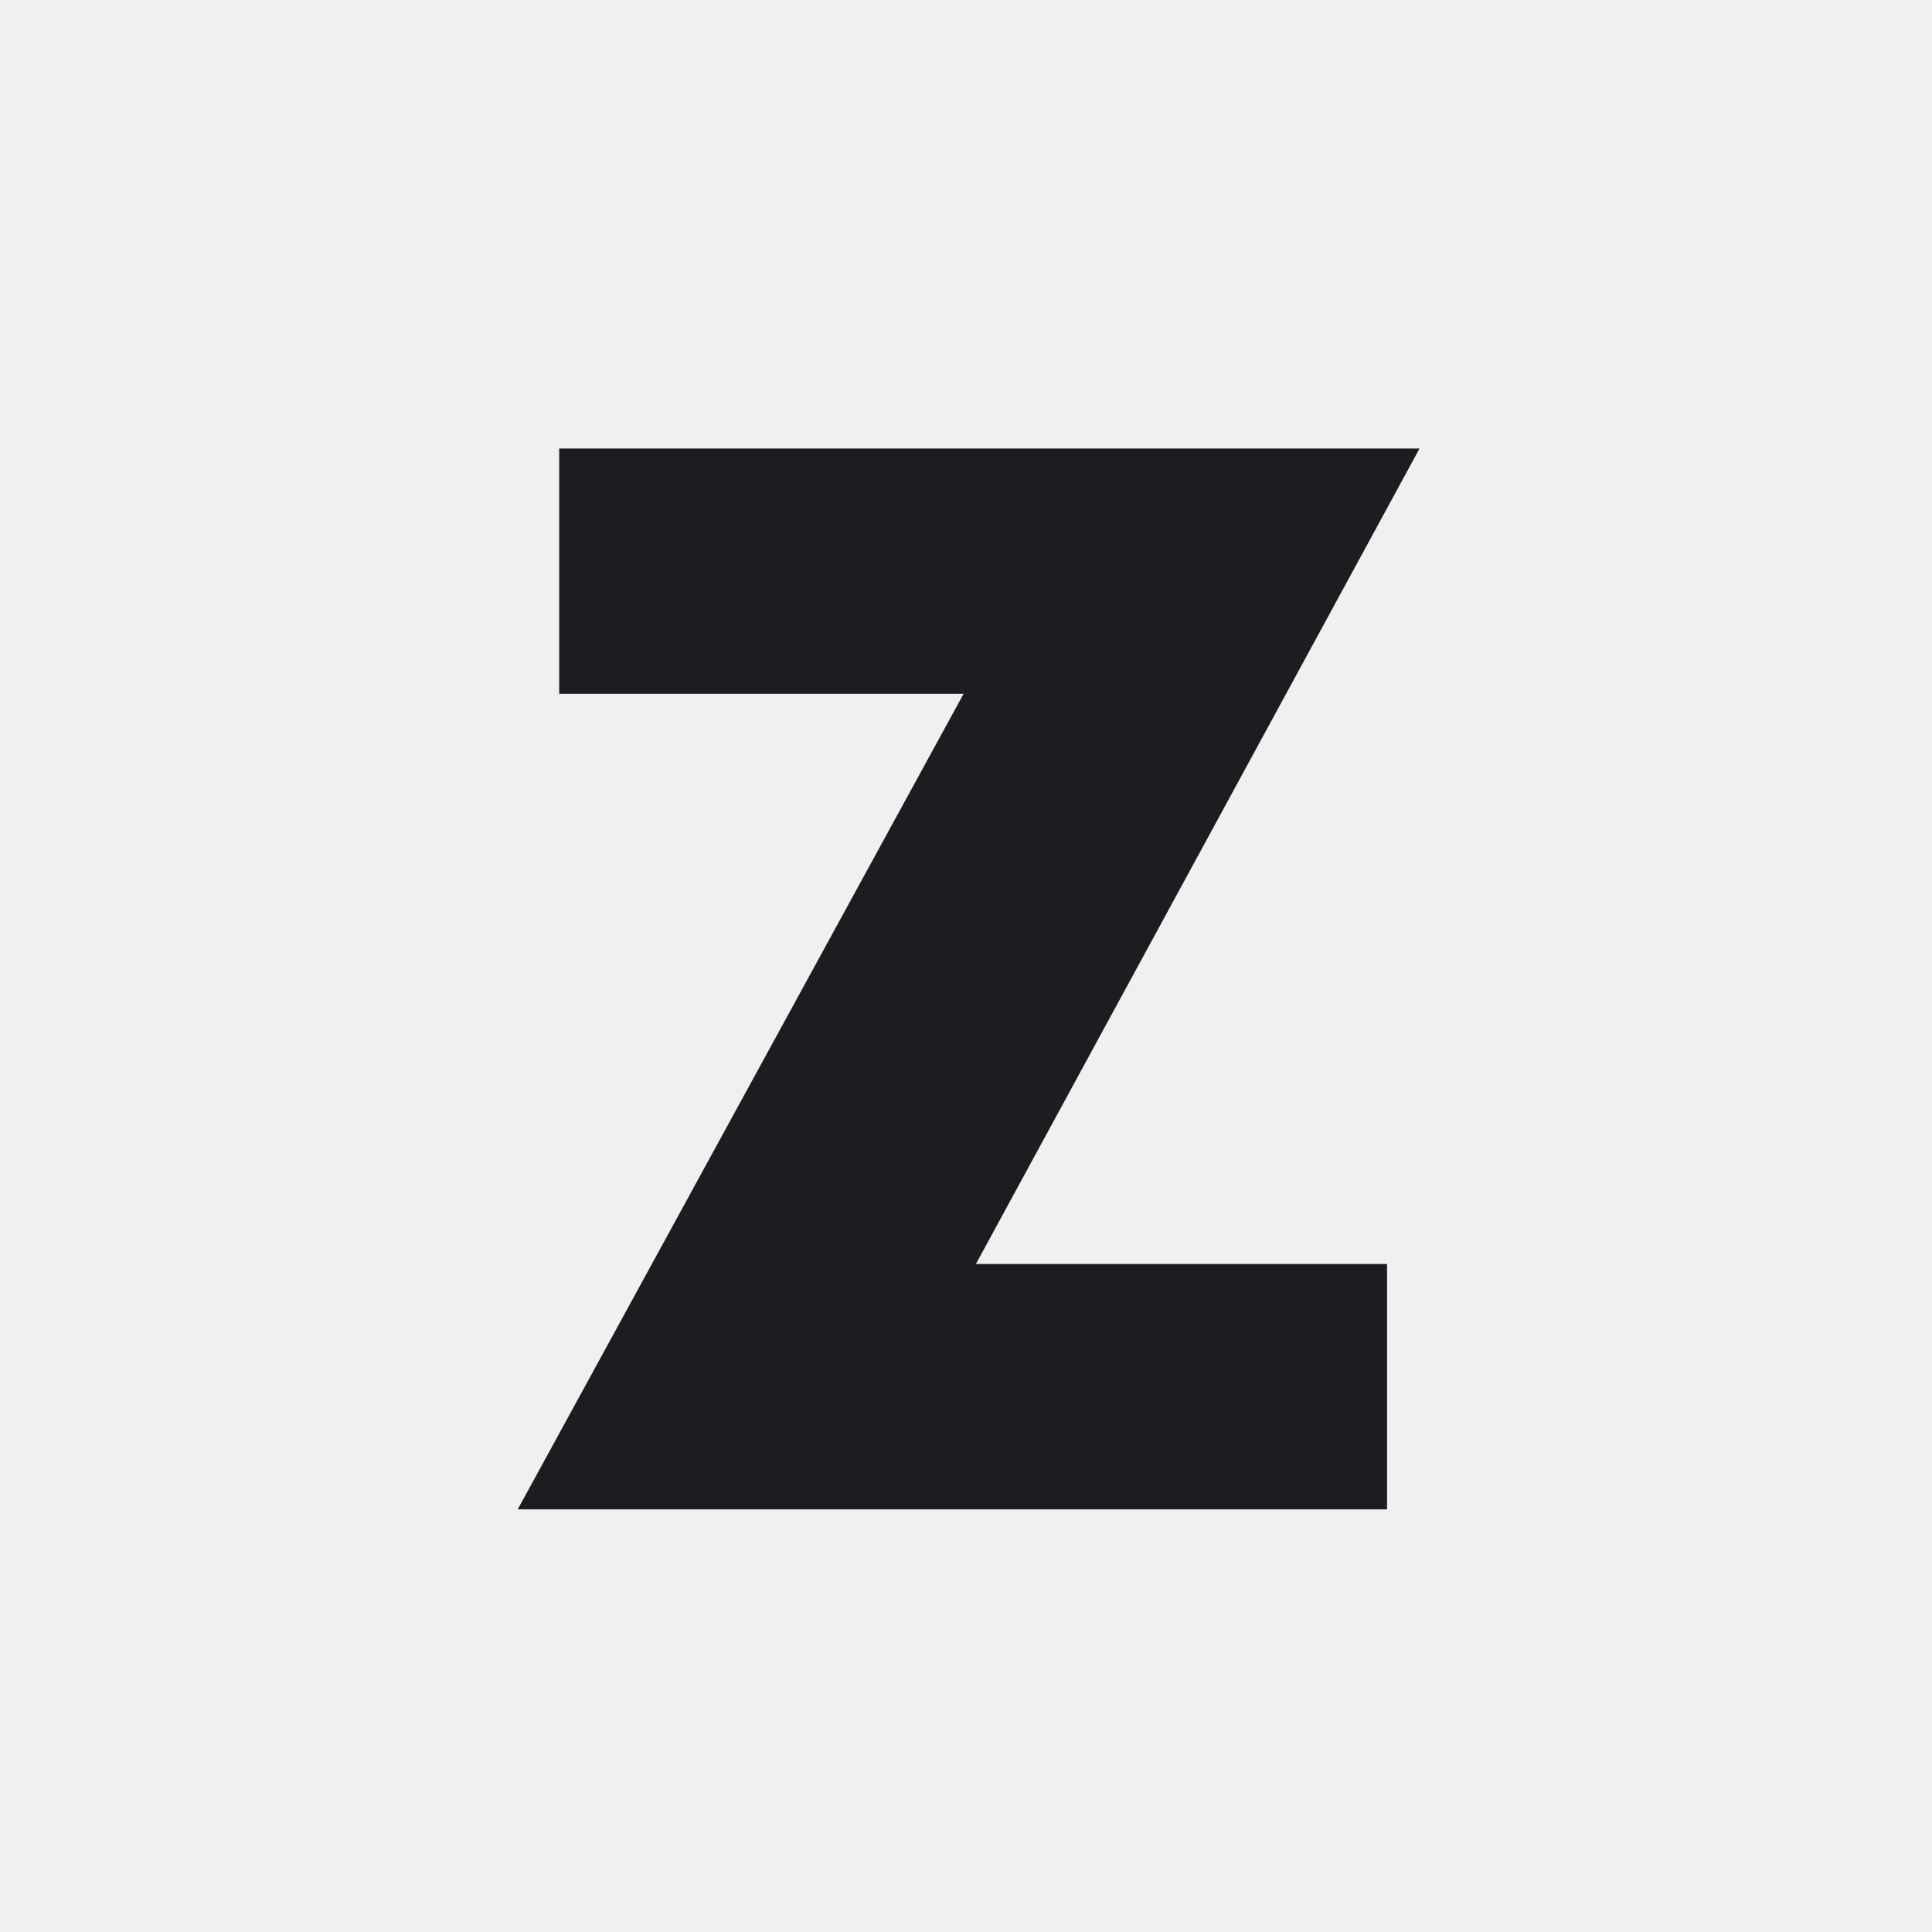
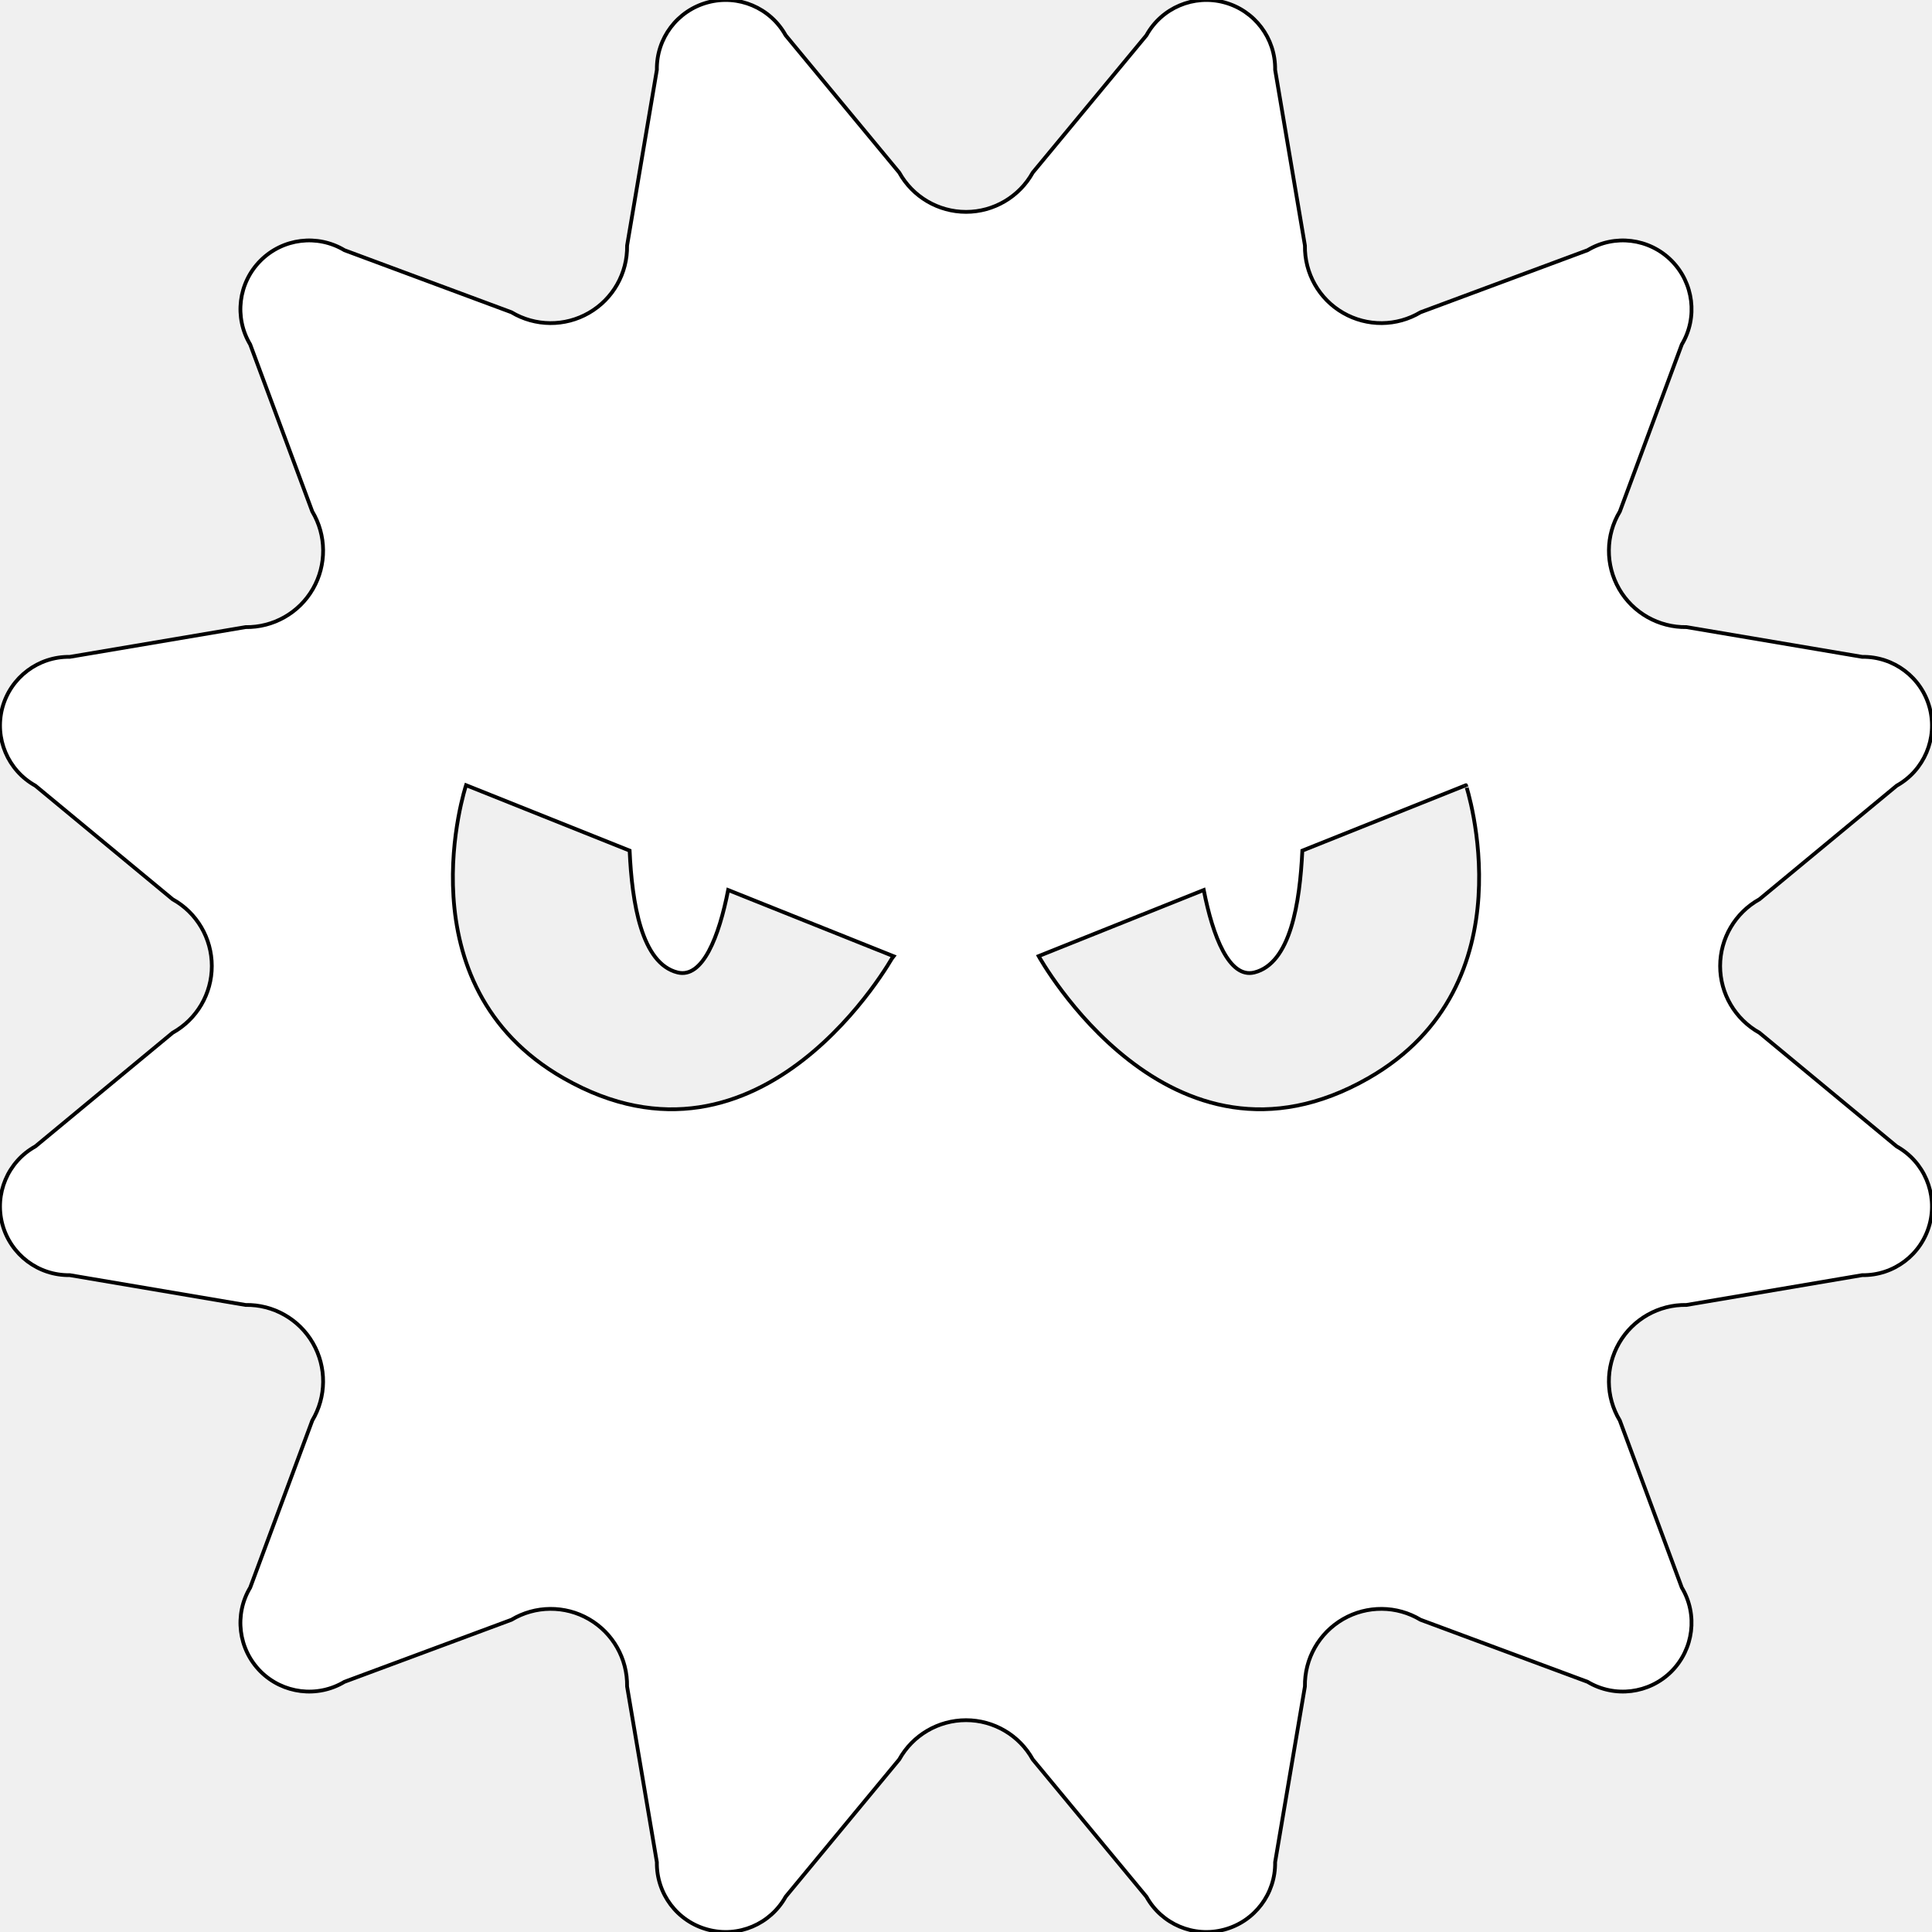
- <svg xmlns="http://www.w3.org/2000/svg" viewBox="0 0 32 32">
-   <style>
-   path { fill: #1c1d20; }
-   @media (prefers-color-scheme: dark) {
-     path { fill: #f2f2f0; }
-   }
-   </style>
-   <path d="M23.512 7.429L16.164 20.936H22.974V25H8.575L15.96 11.492H9.262V7.429H23.512Z" />
+ <svg xmlns="http://www.w3.org/2000/svg" height="800px" width="800px" version="1.1" id="_x32_" viewBox="0 0 512 512" xml:space="preserve" fill="#000000" stroke="#000000">
+   <g id="SVGRepo_bgCarrier" stroke-width="0" />
+   <g id="SVGRepo_tracerCarrier" stroke-linecap="round" stroke-linejoin="round" />
+   <g id="SVGRepo_iconCarrier">
+     <style type="text/css"> .st0{fill:#FFFFFF;} </style>
+     <g>
+       <path class="st0" d="M502.641,303.808l-36.372-30.116c-6.419-3.58-10.414-10.341-10.414-17.691c0-7.335,3.996-14.119,10.414-17.684 l36.372-30.101c7.284-4.066,10.893-12.565,8.735-20.652c-2.161-8.058-9.527-13.618-17.882-13.493l-46.554-7.881 c-7.336,0.111-14.182-3.749-17.857-10.112c-3.668-6.37-3.616-14.229,0.192-20.526l16.416-44.257 c4.302-7.166,3.149-16.336-2.746-22.235c-5.9-5.922-15.066-7.048-22.228-2.754l-44.256,16.446 c-6.309,3.778-14.164,3.837-20.53,0.162c-6.37-3.668-10.237-10.503-10.112-17.845l-7.896-46.562 c0.14-8.345-5.424-15.717-13.489-17.882c-8.076-2.165-16.582,1.428-20.622,8.742L273.69,45.736 c-3.561,6.415-10.337,10.414-17.676,10.414c-7.361,0-14.144-3.999-17.705-10.414L208.211,9.367 c-4.054-7.314-12.554-10.908-20.63-8.742c-8.087,2.165-13.644,9.538-13.504,17.882l-7.892,46.562 c0.122,7.342-3.745,14.178-10.116,17.845c-6.352,3.675-14.219,3.616-20.53-0.162L91.287,66.307 c-7.166-4.294-16.332-3.168-22.242,2.754c-5.899,5.899-7.037,15.069-2.736,22.235l16.447,44.257 c3.771,6.297,3.837,14.156,0.162,20.526c-3.671,6.363-10.51,10.223-17.849,10.112l-46.569,7.881 c-8.334-0.125-15.706,5.435-17.875,13.493c-2.151,8.087,1.436,16.586,8.749,20.652l36.373,30.101 c6.426,3.564,10.384,10.348,10.384,17.684c0,7.35-3.958,14.111-10.384,17.691L9.373,303.808c-7.314,4.058-10.9,12.565-8.749,20.622 c2.169,8.073,9.541,13.633,17.875,13.5l46.569,7.896c7.339-0.133,14.178,3.742,17.849,10.105 c3.675,6.378,3.609,14.215-0.162,20.526l-16.447,44.257c-4.301,7.158-3.163,16.328,2.736,22.242c5.91,5.9,15.076,7.034,22.242,2.74 l44.253-16.439c6.312-3.794,14.178-3.845,20.53-0.177c6.37,3.683,10.237,10.518,10.116,17.86l7.892,46.554 c-0.14,8.359,5.416,15.732,13.504,17.876c8.076,2.18,16.576-1.437,20.63-8.728l30.097-36.376 c3.561-6.422,10.344-10.399,17.705-10.399c7.34,0,14.115,3.977,17.676,10.399l30.119,36.376c4.04,7.291,12.546,10.908,20.622,8.728 c8.065-2.144,13.629-9.516,13.489-17.876l7.896-46.554c-0.125-7.342,3.742-14.178,10.112-17.86 c6.367-3.668,14.222-3.616,20.53,0.177l44.256,16.439c7.163,4.294,16.329,3.16,22.228-2.74c5.895-5.914,7.048-15.084,2.746-22.242 l-16.416-44.257c-3.808-6.312-3.859-14.148-0.192-20.526c3.675-6.363,10.521-10.238,17.857-10.105l46.554-7.896 c8.356,0.133,15.721-5.428,17.882-13.5C513.533,316.373,509.925,307.866,502.641,303.808z M149.364,285.734 c-43.373-24.783-25.851-77.65-25.851-77.65l43.344,17.337c0.63,13.854,3.122,29.888,12.704,32.289 c6.669,1.649,11-9.531,13.405-21.845l43.767,17.514C236.732,253.38,202.201,315.931,149.364,285.734z M362.616,285.734 c-52.848,30.197-87.361-32.354-87.361-32.354l43.749-17.514c2.408,12.314,6.75,23.494,13.404,21.845 c9.601-2.401,12.068-18.435,12.727-32.289l43.362-17.337C388.497,208.084,405.985,260.951,362.616,285.734z" />
+     </g>
+   </g>
</svg>
